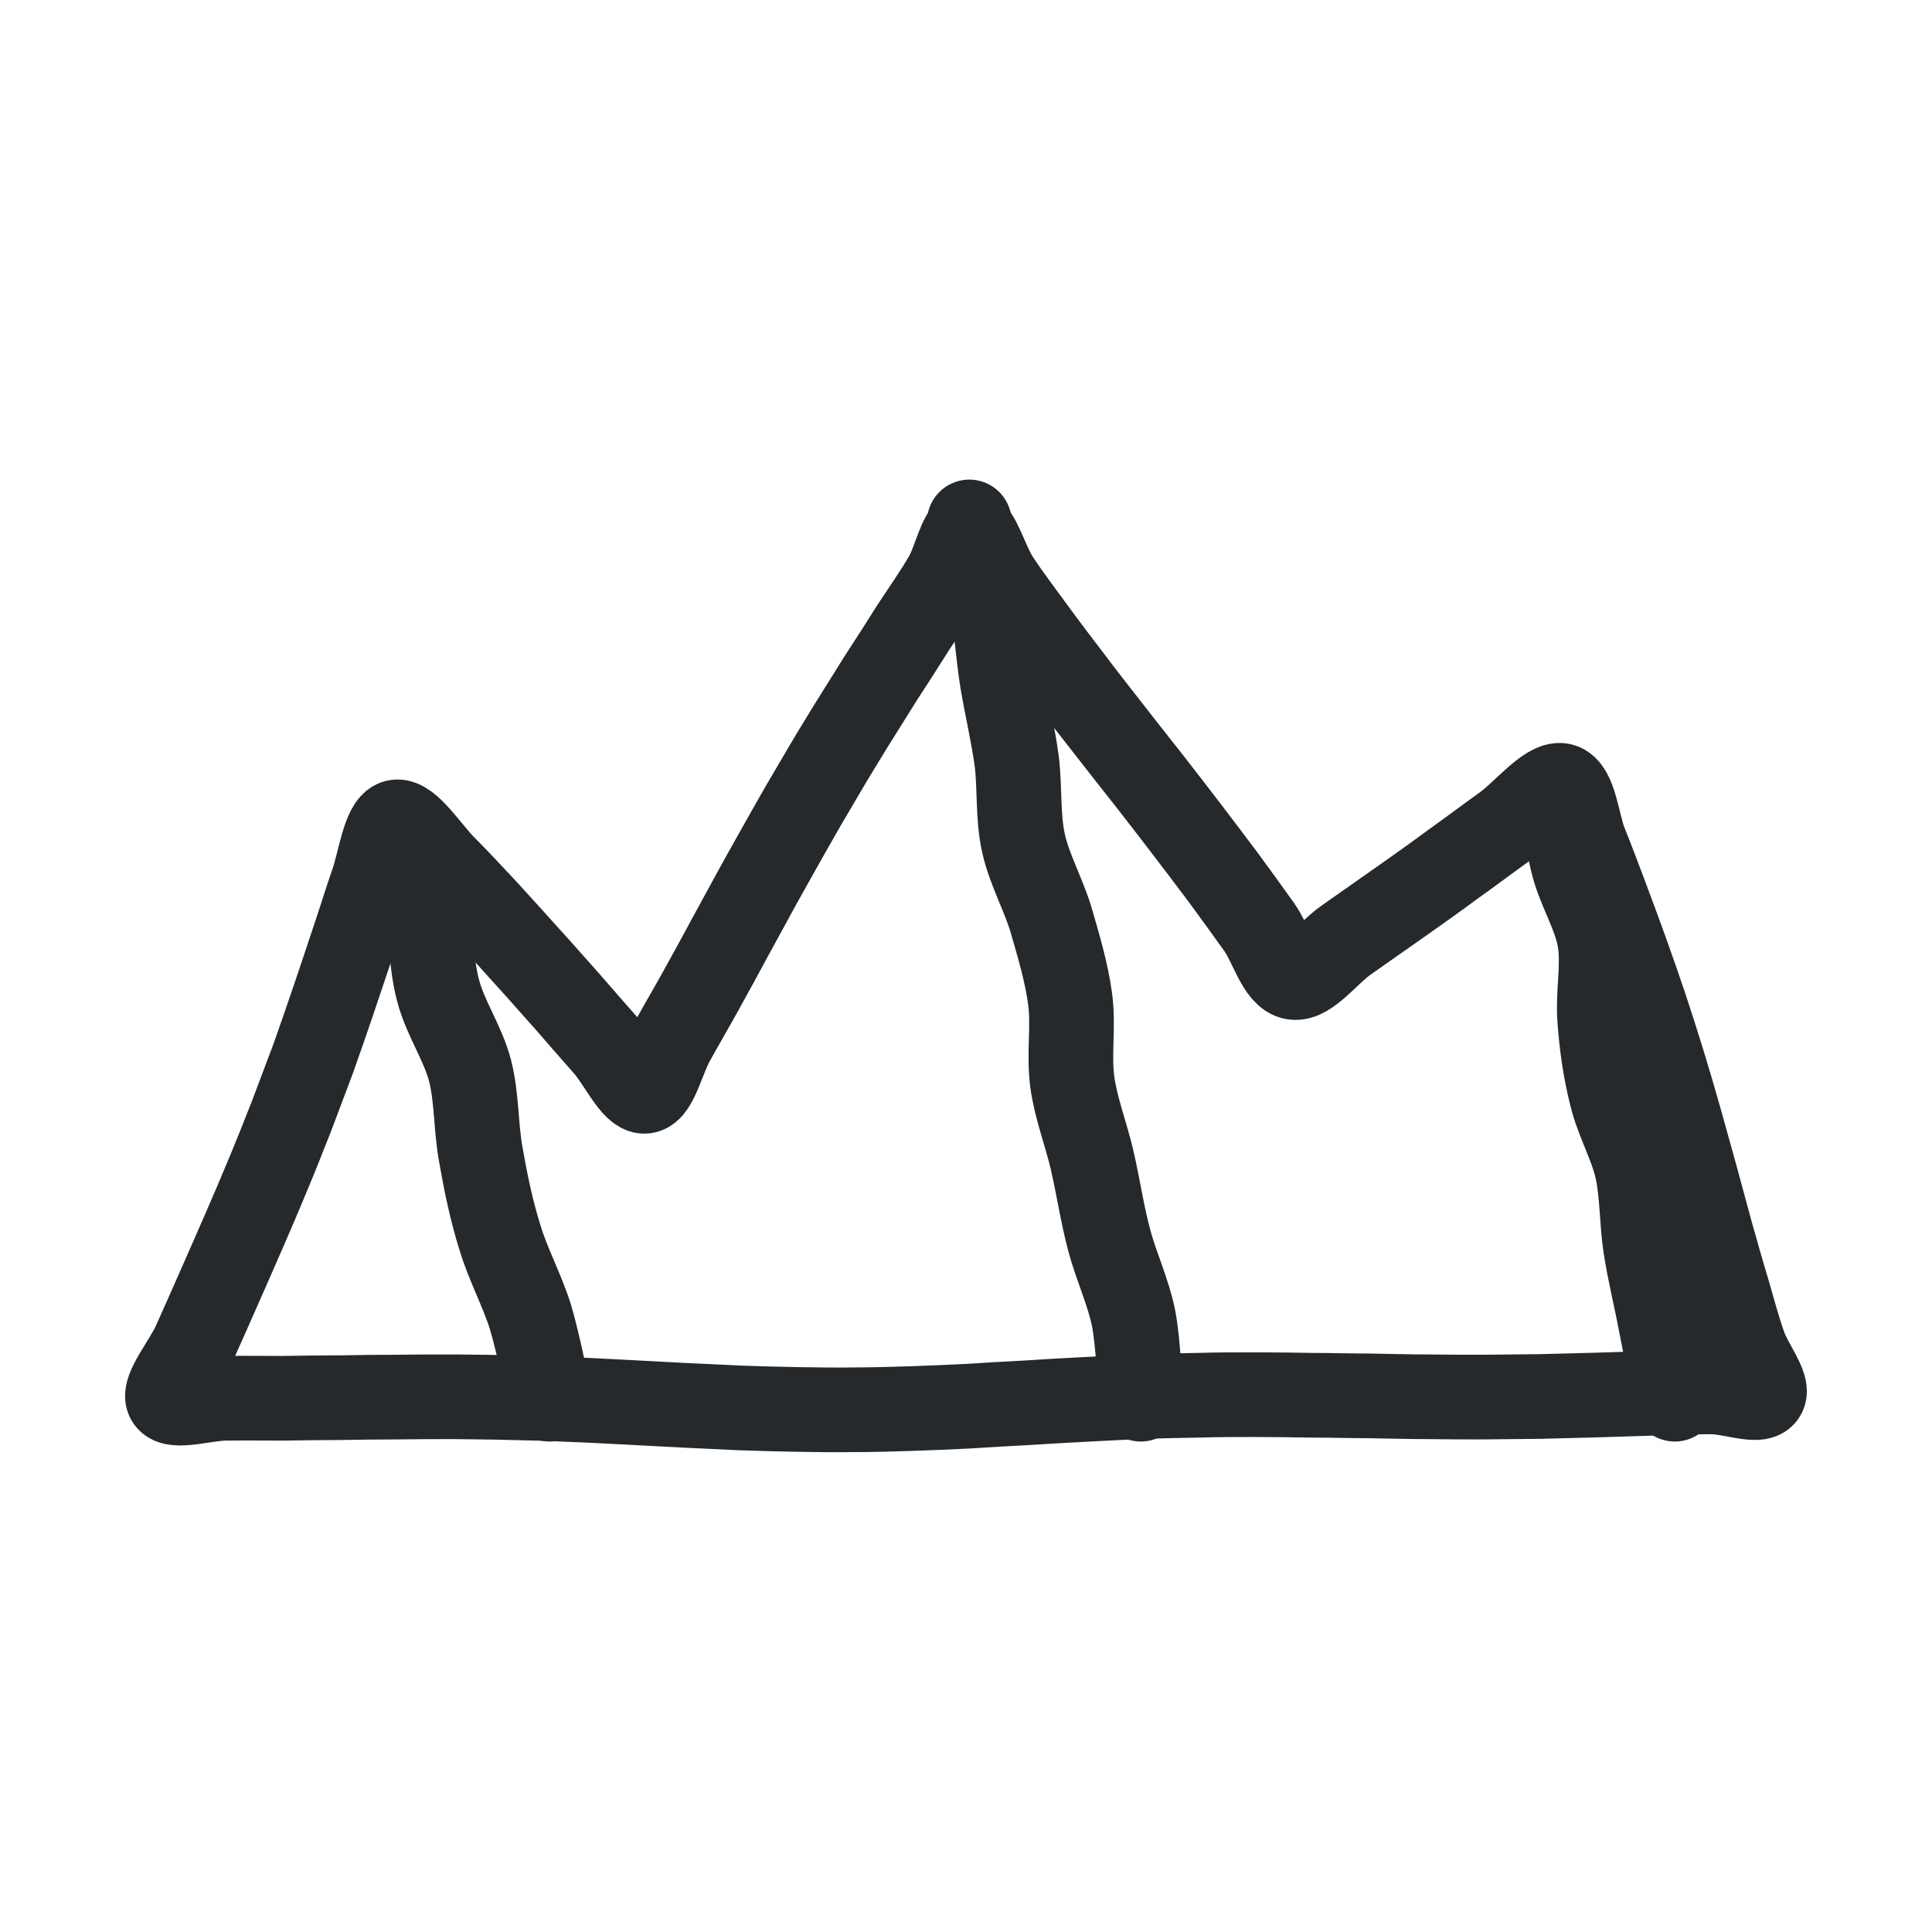
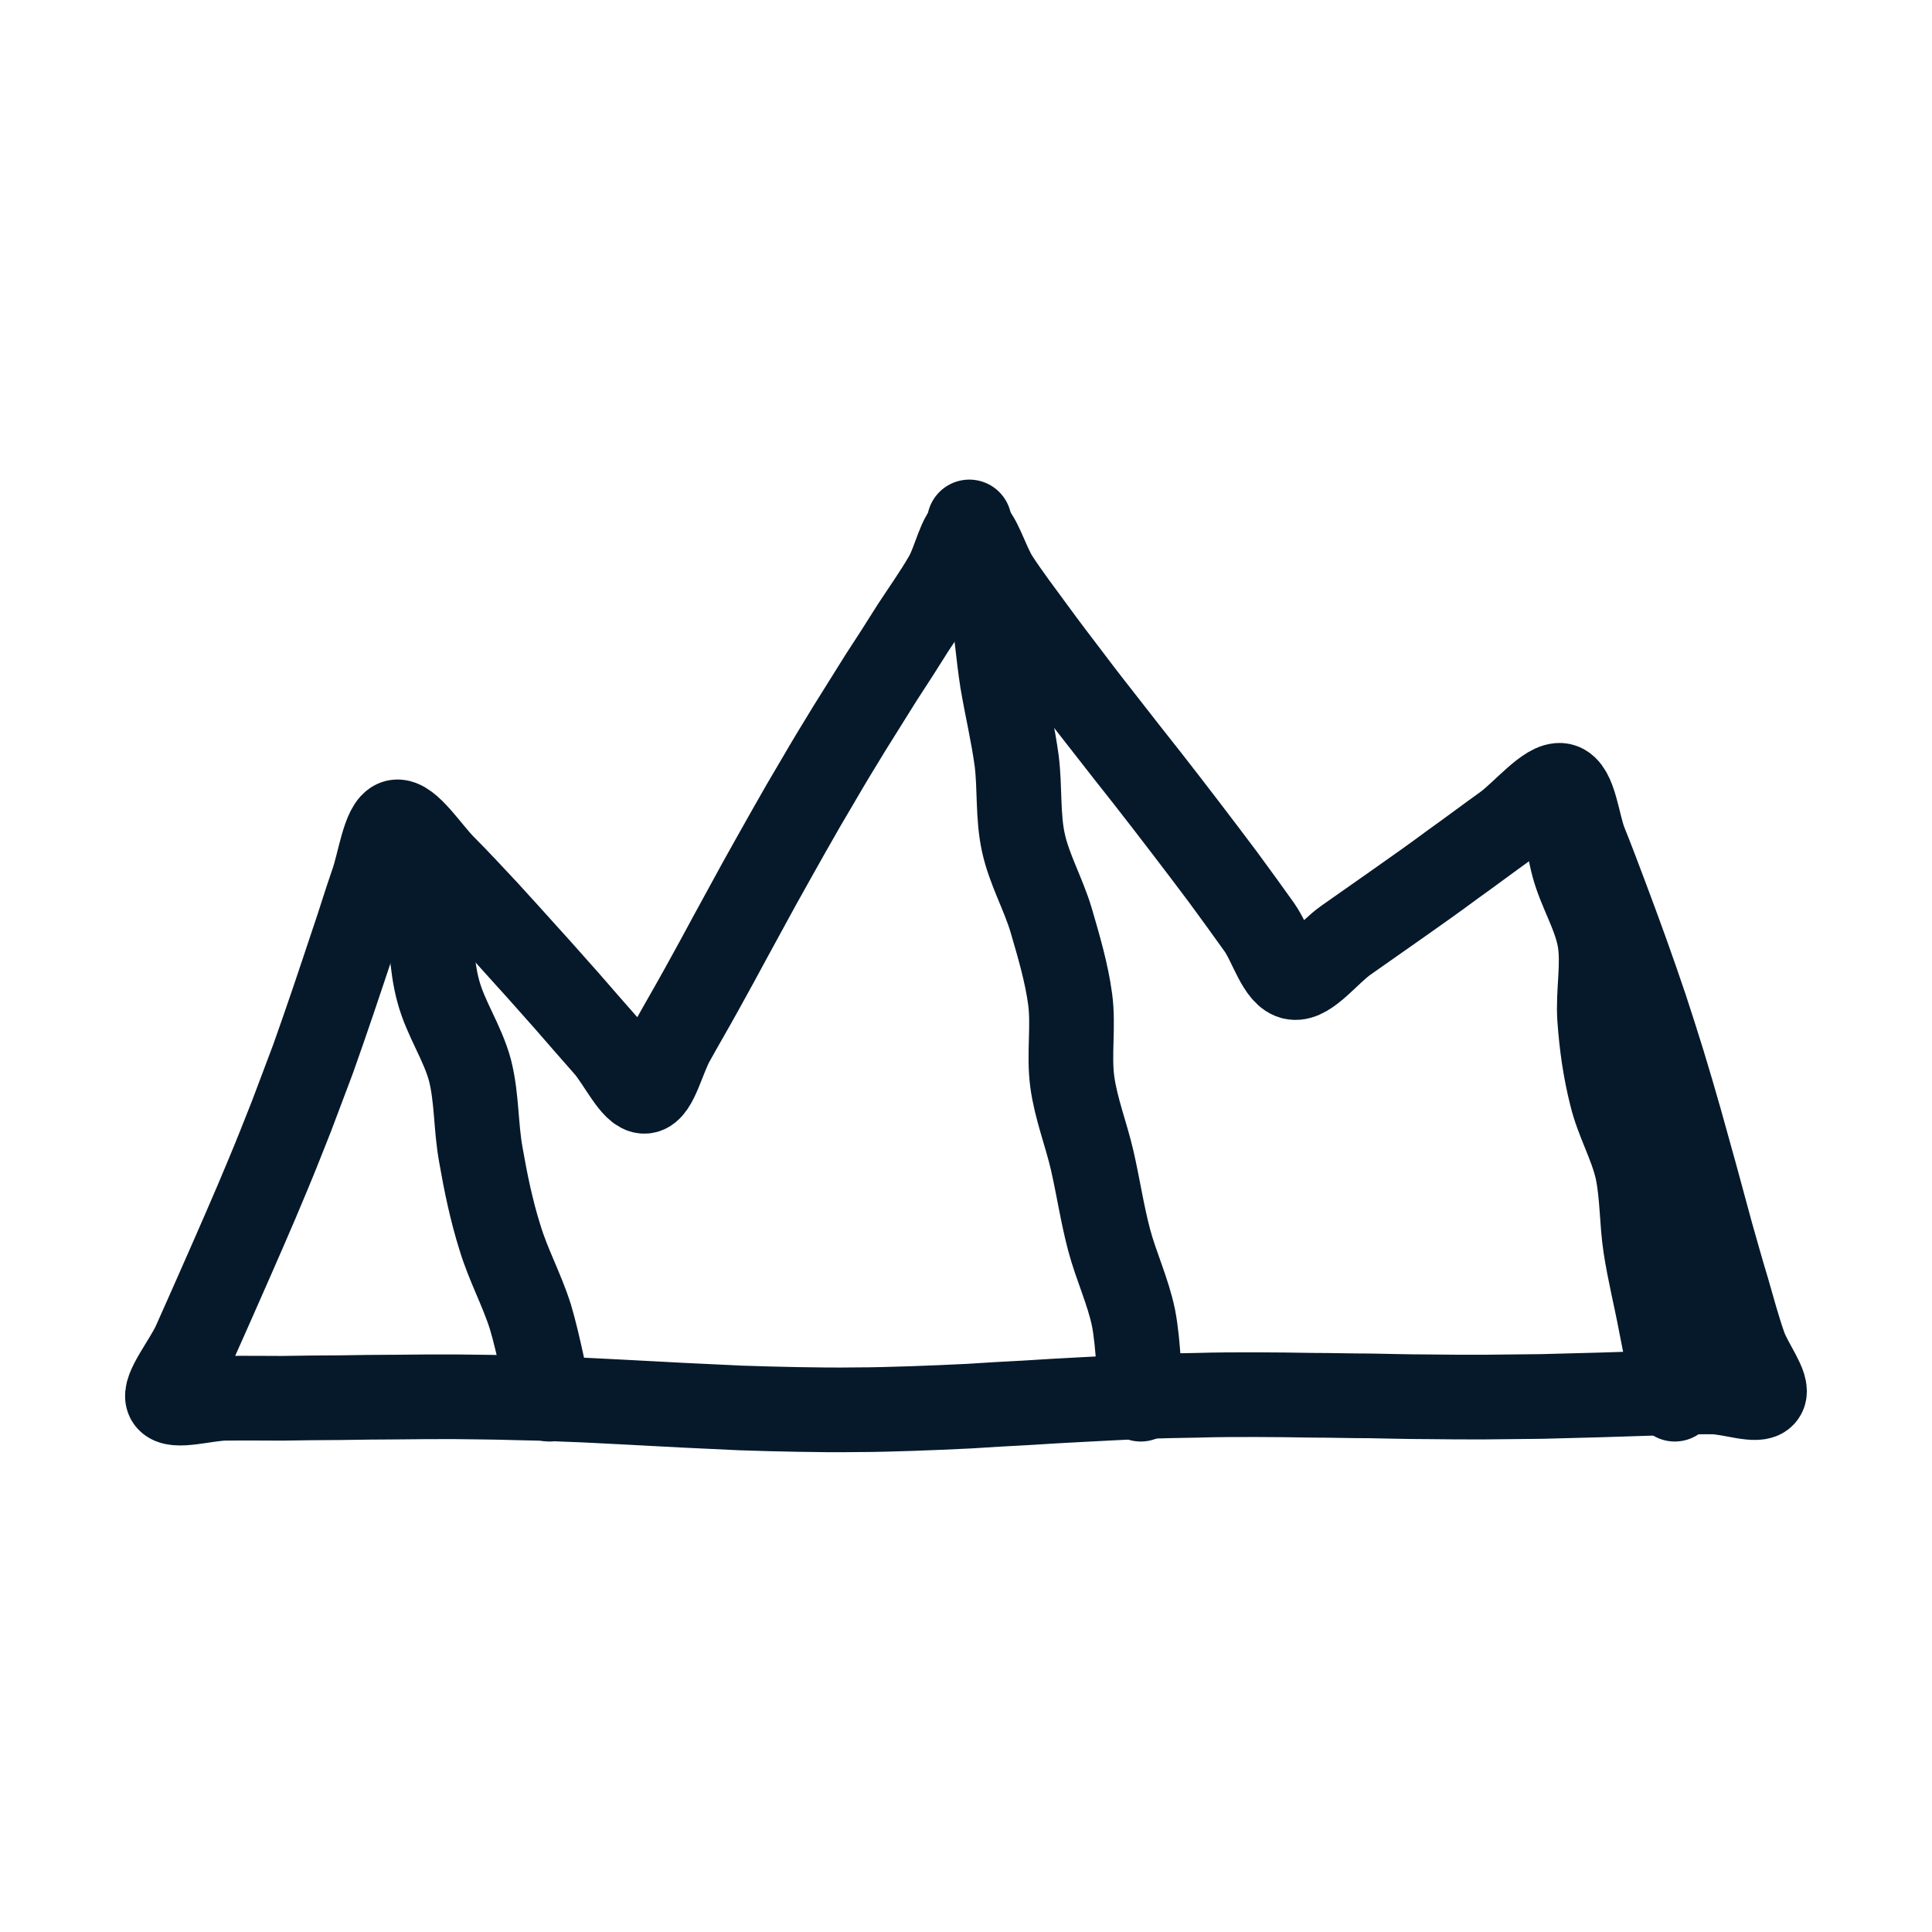
<svg xmlns="http://www.w3.org/2000/svg" viewBox="0 0 64 64" width="64" height="64" role="img" aria-label="Foothills Labs">
-   <g fill="none" stroke="#26292B" stroke-width="2.805" stroke-linecap="round" stroke-linejoin="round">
+   <g fill="none" stroke="#05192B" stroke-width="2.805" stroke-linecap="round" stroke-linejoin="round">
    <path d="M 5.57 46.35 C 5.4 46.05 6.16 45.12 6.44 44.5 C 6.72 43.88 6.99 43.26 7.27 42.63 C 7.54 42.01 7.82 41.39 8.09 40.76 C 8.36 40.14 8.63 39.51 8.89 38.88 C 9.15 38.26 9.4 37.62 9.65 36.99 C 9.89 36.36 10.13 35.72 10.37 35.08 C 10.6 34.44 10.82 33.79 11.04 33.15 C 11.26 32.51 11.47 31.86 11.69 31.21 C 11.91 30.57 12.1 29.93 12.33 29.27 C 12.57 28.61 12.73 27.33 13.12 27.23 C 13.52 27.14 14.21 28.22 14.7 28.71 C 15.19 29.2 15.63 29.68 16.09 30.17 C 16.54 30.66 16.99 31.16 17.44 31.66 C 17.89 32.15 18.33 32.66 18.78 33.16 C 19.22 33.67 19.67 34.18 20.1 34.67 C 20.53 35.17 21 36.18 21.36 36.15 C 21.72 36.12 21.96 35.05 22.28 34.48 C 22.59 33.92 22.93 33.34 23.25 32.76 C 23.57 32.18 23.89 31.6 24.2 31.02 C 24.52 30.44 24.83 29.86 25.15 29.28 C 25.47 28.71 25.79 28.13 26.12 27.55 C 26.44 26.98 26.77 26.41 27.11 25.84 C 27.44 25.27 27.78 24.71 28.13 24.14 C 28.48 23.58 28.83 23.02 29.18 22.46 C 29.54 21.91 29.9 21.35 30.25 20.79 C 30.61 20.24 31.02 19.66 31.33 19.12 C 31.64 18.59 31.83 17.59 32.11 17.6 C 32.4 17.61 32.67 18.64 33.02 19.18 C 33.37 19.72 33.81 20.3 34.22 20.86 C 34.62 21.41 35.04 21.96 35.46 22.51 C 35.87 23.06 36.3 23.6 36.72 24.14 C 37.15 24.69 37.57 25.23 38 25.77 C 38.42 26.31 38.85 26.86 39.26 27.4 C 39.68 27.95 40.1 28.5 40.51 29.05 C 40.92 29.61 41.33 30.17 41.72 30.72 C 42.11 31.28 42.38 32.31 42.86 32.38 C 43.34 32.45 44 31.56 44.58 31.15 C 45.17 30.73 45.77 30.32 46.36 29.9 C 46.96 29.48 47.55 29.06 48.13 28.63 C 48.72 28.21 49.29 27.78 49.89 27.35 C 50.48 26.91 51.28 25.93 51.72 26.02 C 52.16 26.12 52.26 27.3 52.5 27.91 C 52.75 28.53 52.97 29.12 53.2 29.73 C 53.43 30.34 53.65 30.94 53.87 31.55 C 54.09 32.16 54.3 32.77 54.51 33.39 C 54.71 34 54.91 34.62 55.1 35.24 C 55.29 35.86 55.47 36.48 55.65 37.11 C 55.82 37.73 56 38.36 56.17 38.98 C 56.34 39.61 56.51 40.24 56.68 40.86 C 56.86 41.49 57.03 42.11 57.22 42.73 C 57.4 43.36 57.58 44.02 57.78 44.59 C 57.98 45.17 58.6 45.95 58.42 46.2 C 58.25 46.46 57.34 46.12 56.75 46.11 C 56.15 46.1 55.48 46.14 54.85 46.15 C 54.22 46.17 53.59 46.19 52.96 46.21 C 52.32 46.23 51.69 46.24 51.06 46.26 C 50.43 46.27 49.8 46.27 49.17 46.28 C 48.53 46.28 47.9 46.28 47.27 46.27 C 46.64 46.27 46.01 46.25 45.37 46.24 C 44.74 46.24 44.11 46.22 43.48 46.22 C 42.85 46.21 42.22 46.2 41.58 46.2 C 40.95 46.2 40.32 46.2 39.69 46.22 C 39.06 46.23 38.43 46.24 37.79 46.27 C 37.16 46.29 36.53 46.33 35.9 46.36 C 35.27 46.39 34.64 46.43 34 46.47 C 33.37 46.5 32.74 46.54 32.11 46.58 C 31.48 46.61 30.84 46.64 30.21 46.66 C 29.58 46.68 28.95 46.7 28.32 46.7 C 27.69 46.71 27.05 46.7 26.42 46.69 C 25.79 46.68 25.16 46.66 24.53 46.64 C 23.9 46.61 23.26 46.58 22.63 46.55 C 22 46.52 21.37 46.48 20.74 46.45 C 20.1 46.42 19.47 46.38 18.84 46.36 C 18.21 46.33 17.58 46.31 16.95 46.3 C 16.31 46.28 15.68 46.28 15.05 46.27 C 14.42 46.27 13.79 46.27 13.16 46.28 C 12.52 46.28 11.89 46.29 11.26 46.3 C 10.63 46.3 10 46.31 9.36 46.32 C 8.73 46.32 8.1 46.31 7.47 46.32 C 6.84 46.32 5.75 46.66 5.57 46.35 Z" />
    <path d="M 13.16 27.4 C 13.31 27.84 13.86 29.15 14.09 30.05 C 14.31 30.96 14.27 31.94 14.52 32.84 C 14.76 33.74 15.33 34.55 15.57 35.46 C 15.8 36.36 15.76 37.34 15.93 38.26 C 16.09 39.18 16.28 40.1 16.56 40.99 C 16.83 41.89 17.29 42.73 17.57 43.62 C 17.84 44.52 18.1 45.9 18.21 46.35" />
    <path d="M 32.11 17.29 C 32.23 17.73 32.65 19.02 32.83 19.89 C 33.01 20.77 33.06 21.68 33.2 22.56 C 33.35 23.45 33.56 24.32 33.68 25.21 C 33.79 26.11 33.71 27.04 33.9 27.91 C 34.09 28.79 34.56 29.61 34.82 30.48 C 35.07 31.34 35.33 32.21 35.45 33.1 C 35.57 33.99 35.4 34.93 35.52 35.83 C 35.64 36.72 35.98 37.57 36.18 38.44 C 36.38 39.31 36.51 40.2 36.74 41.07 C 36.97 41.94 37.37 42.78 37.55 43.66 C 37.72 44.54 37.75 45.9 37.79 46.35" />
    <path d="M 51.69 26.14 C 51.76 26.56 51.9 27.84 52.12 28.67 C 52.34 29.5 52.84 30.28 52.99 31.13 C 53.13 31.97 52.93 32.88 52.99 33.74 C 53.05 34.6 53.17 35.45 53.38 36.28 C 53.58 37.12 54.04 37.9 54.23 38.74 C 54.41 39.58 54.38 40.46 54.51 41.3 C 54.64 42.15 54.85 42.98 55.01 43.83 C 55.18 44.67 55.41 45.93 55.48 46.35" />
  </g>
</svg>
